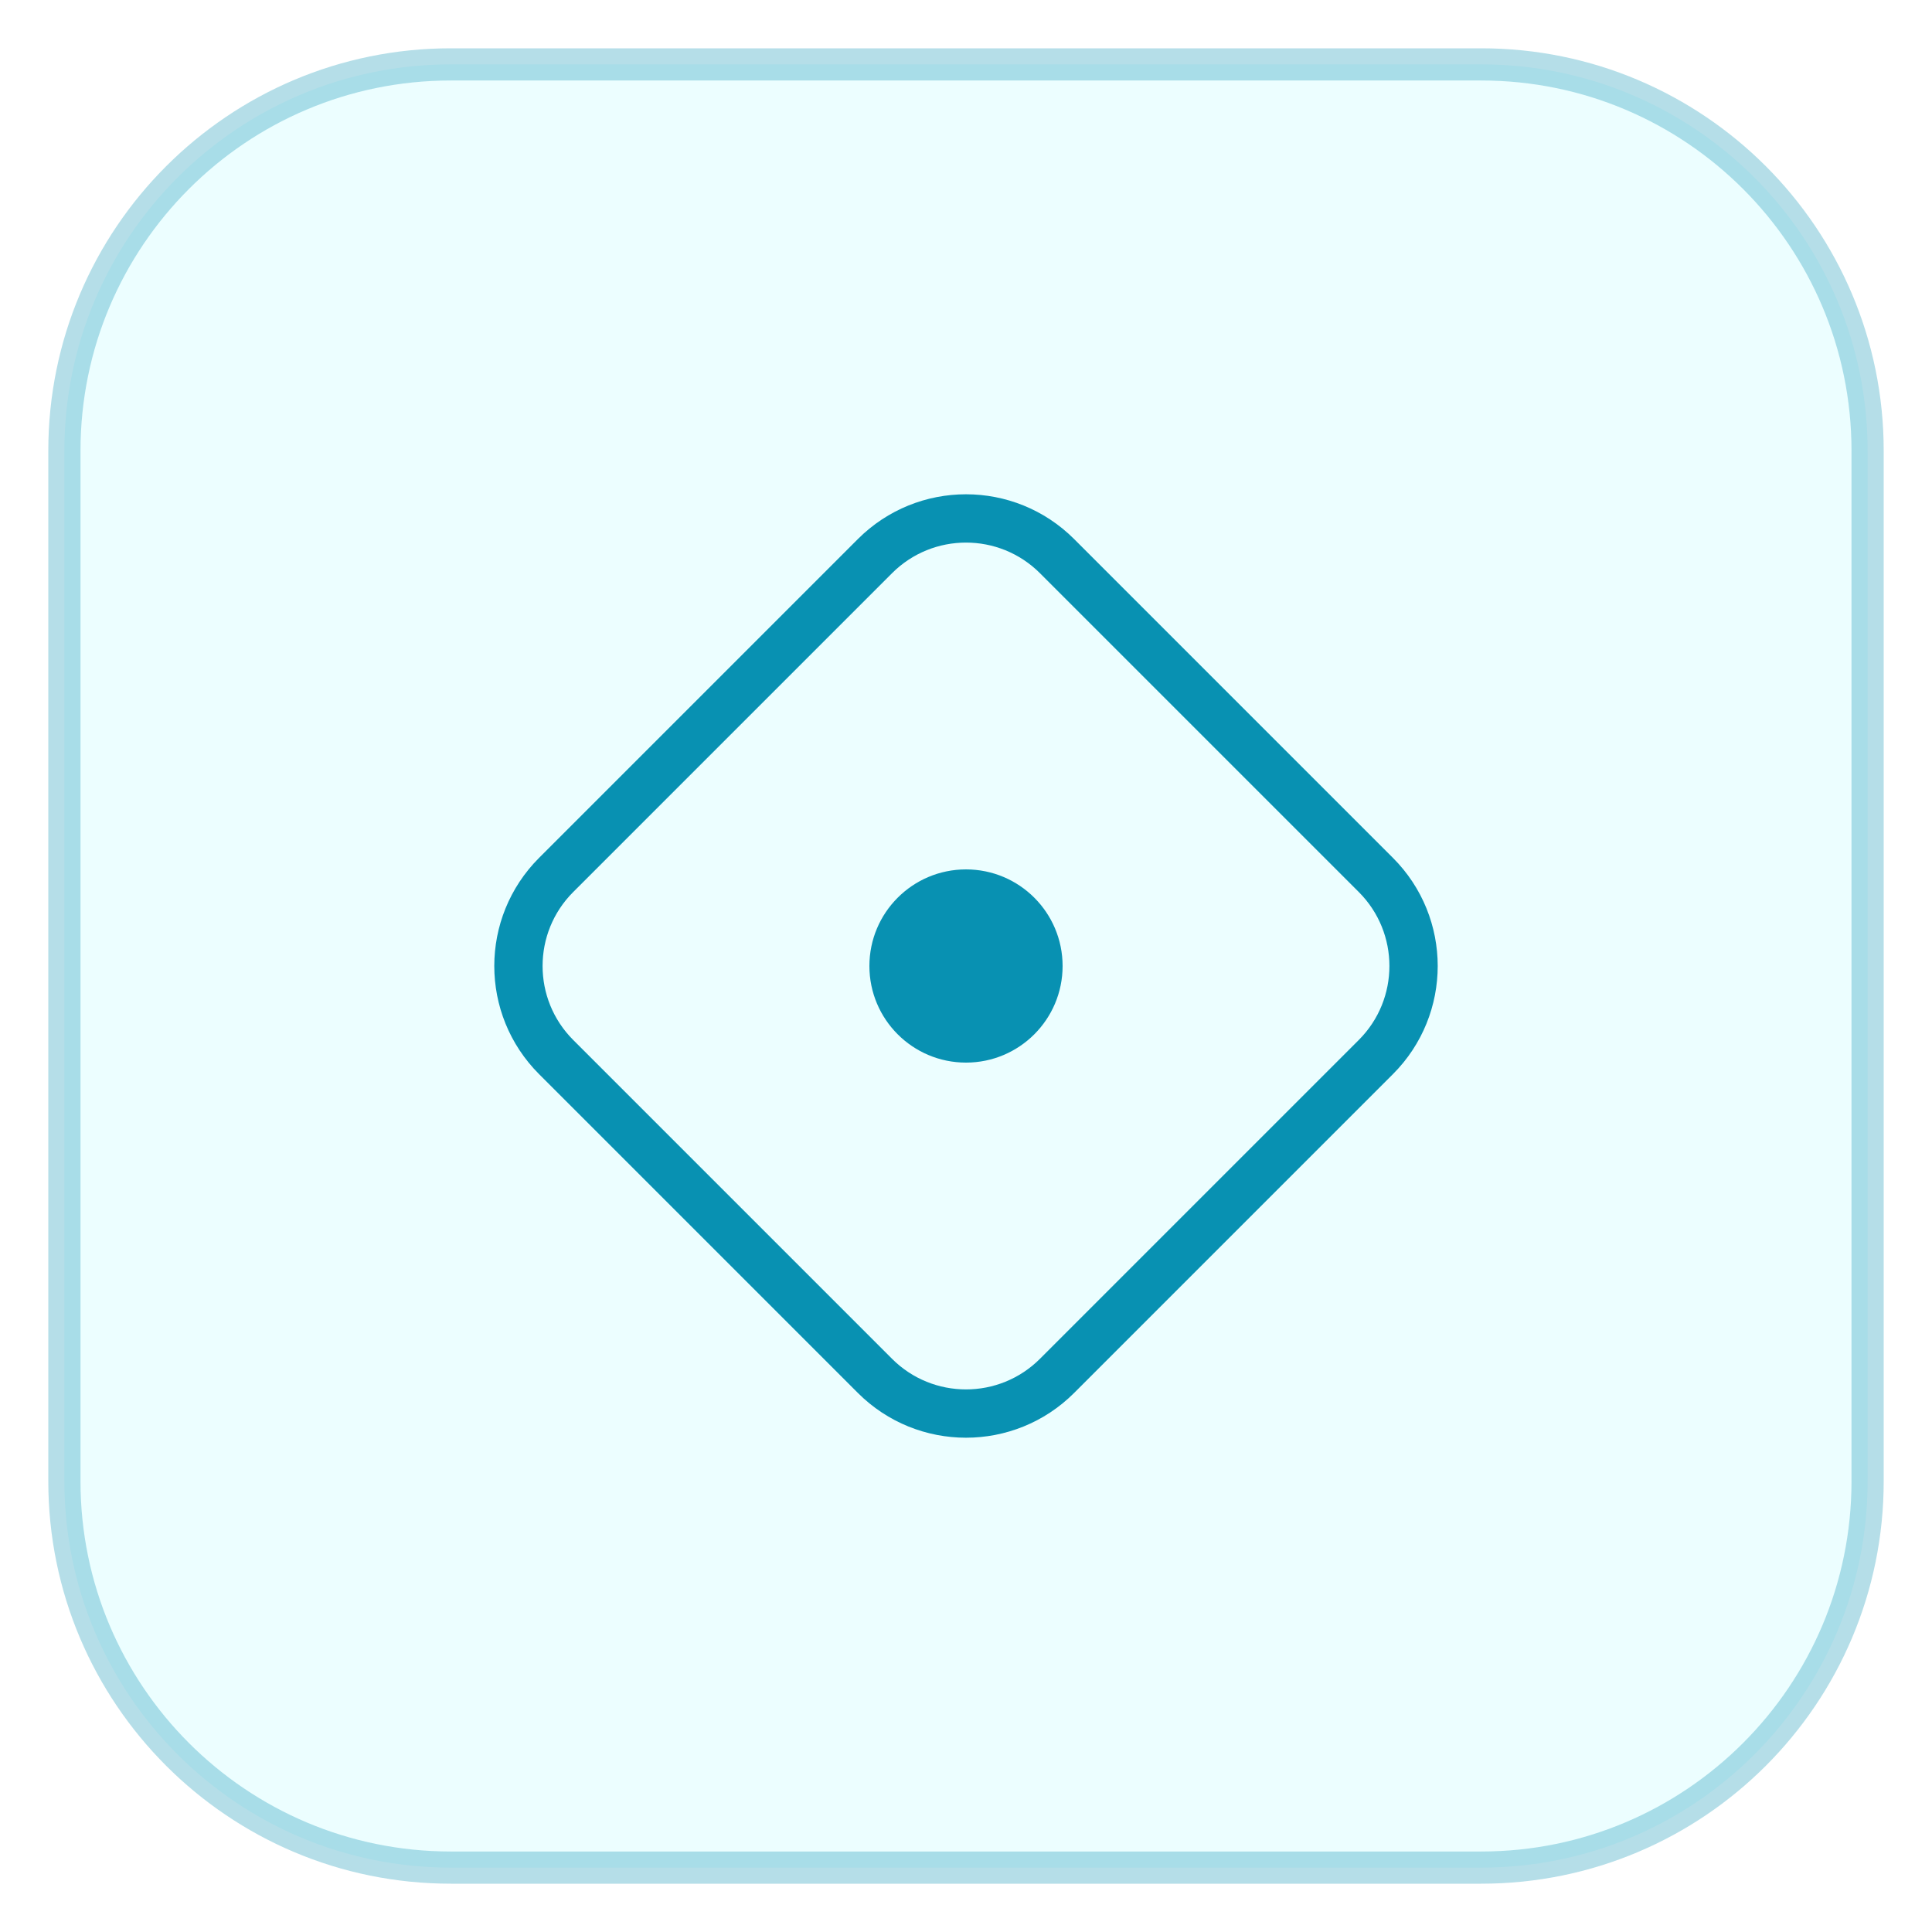
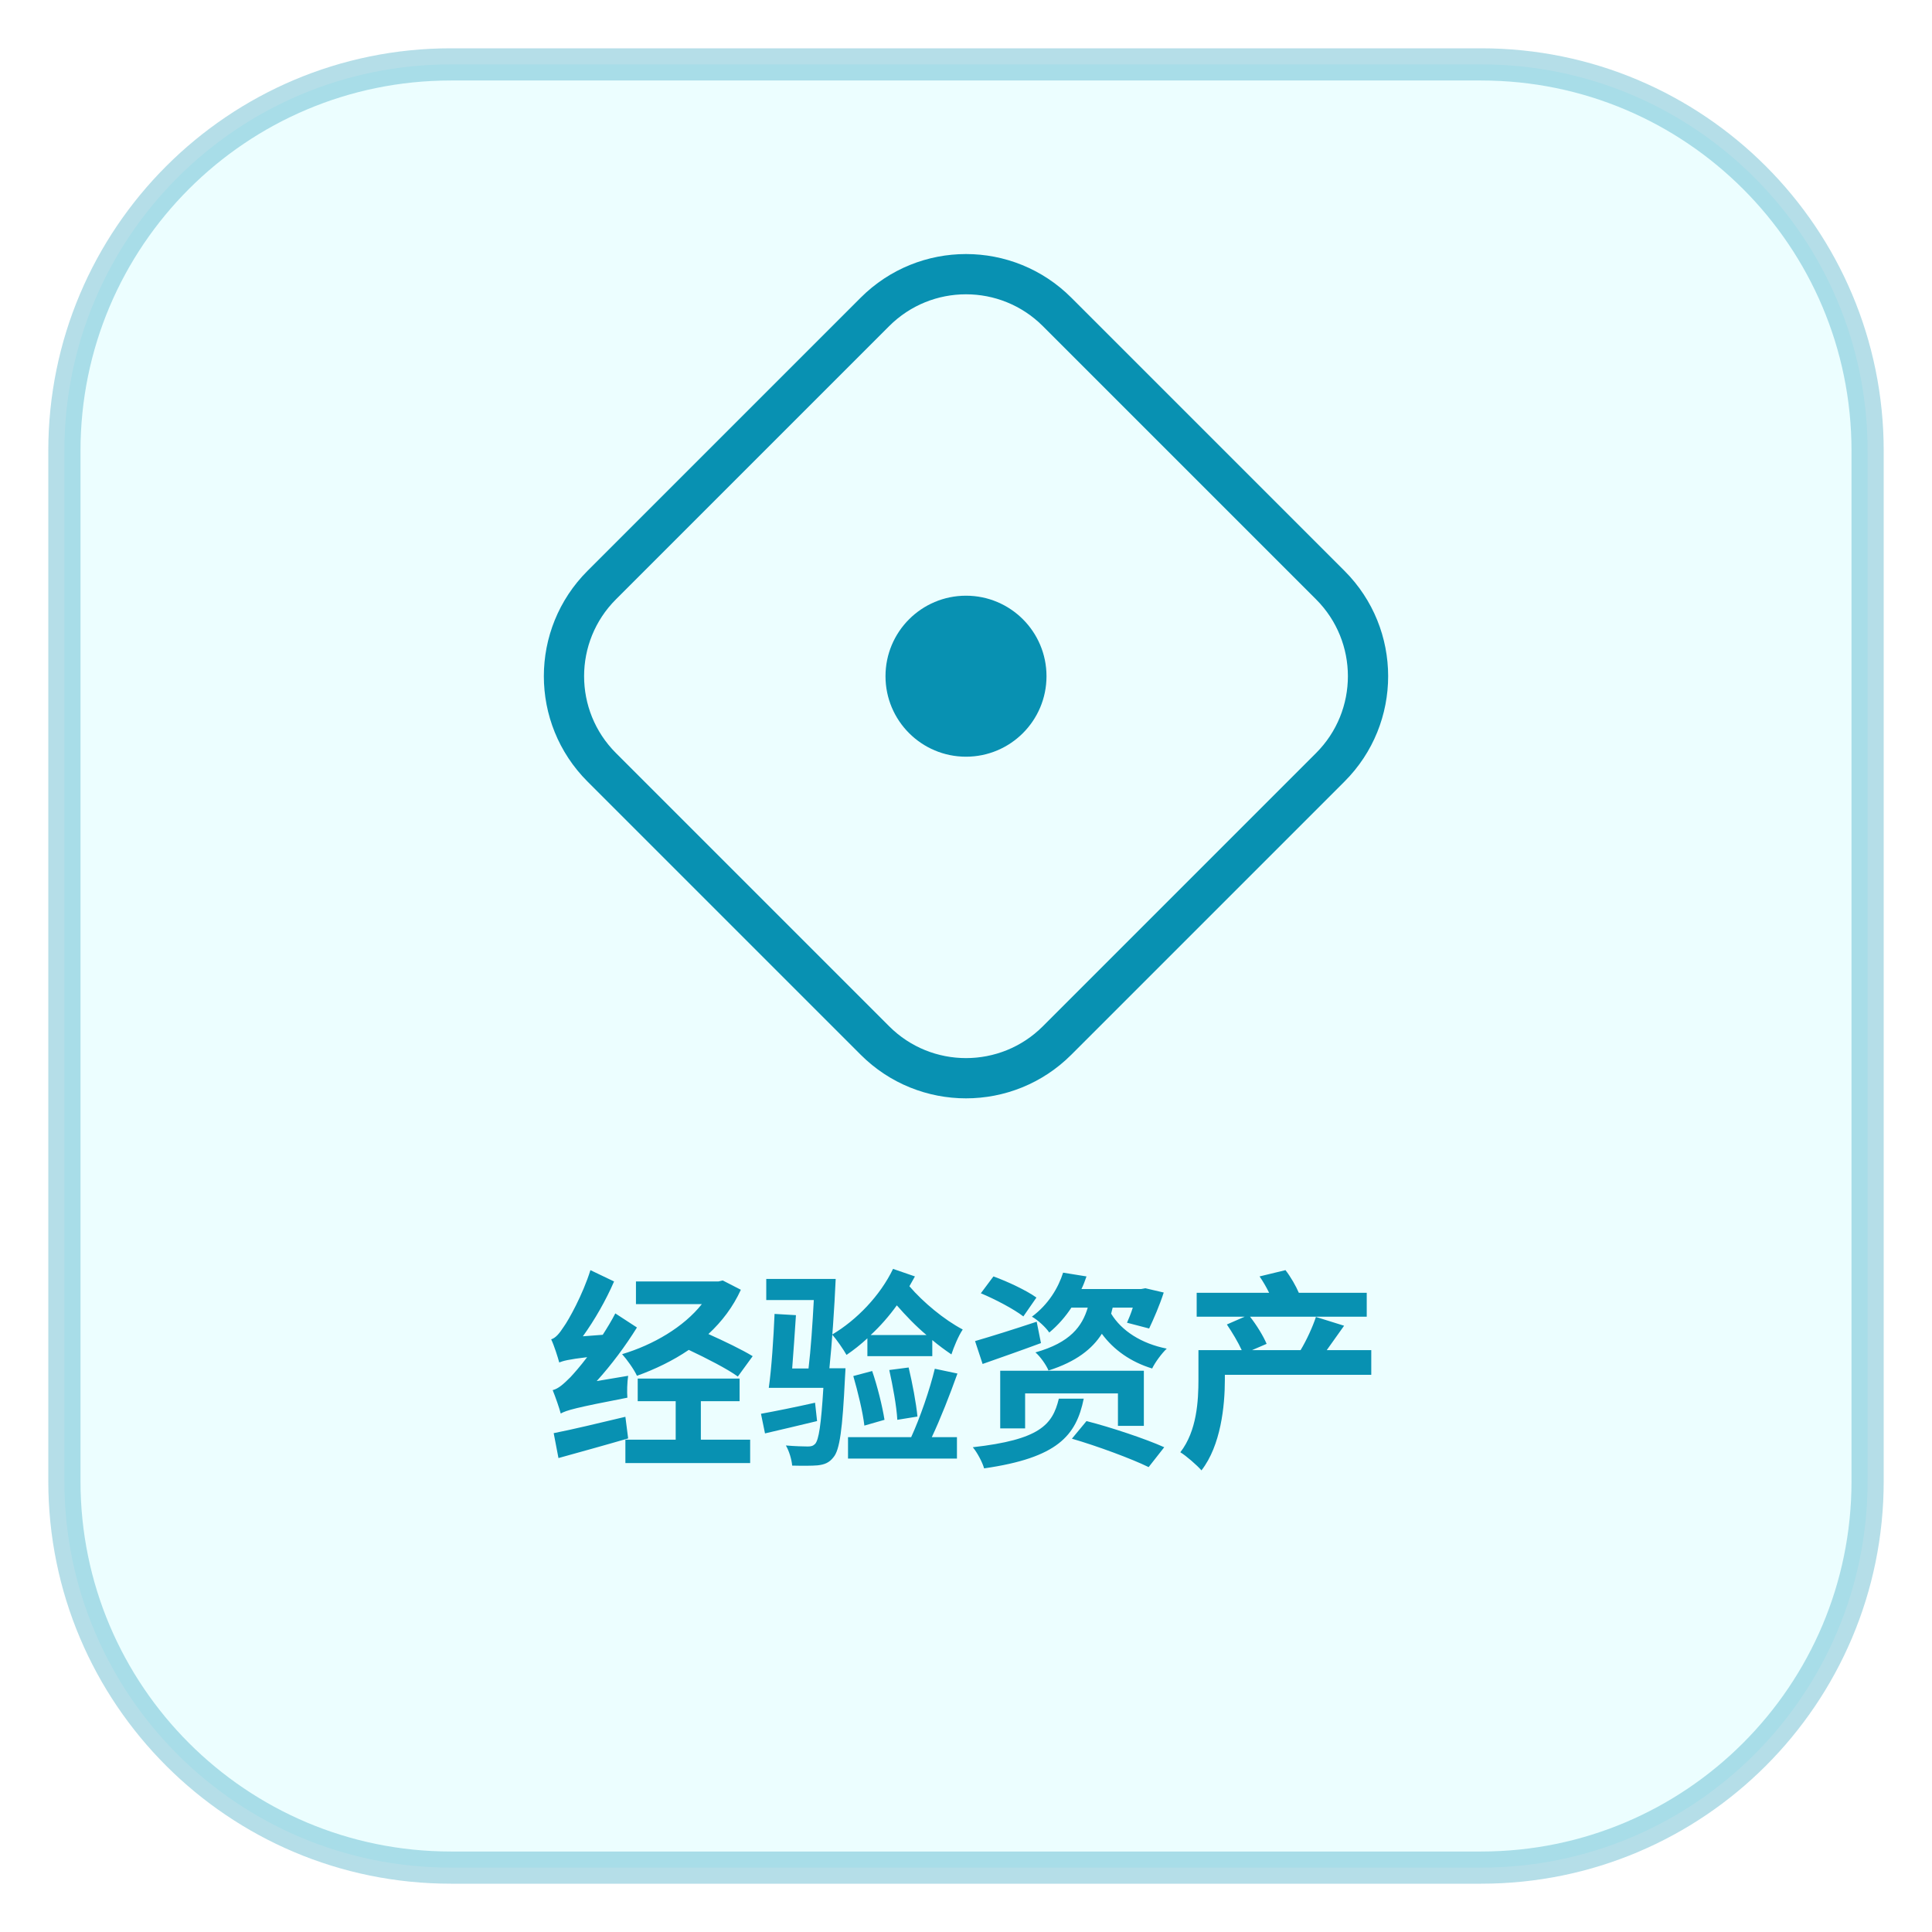
<svg xmlns="http://www.w3.org/2000/svg" width="120" height="120" viewBox="0 0 120 120">
  <rect x="4" y="4" width="112" height="112" rx="24" fill="#ECFEFF" />
  <rect x="4" y="4" width="112" height="112" rx="24" fill="none" stroke="#0891B2" stroke-width="2" opacity="0.3" />
-   <g transform="translate(60 60)">
-     <rect x="-22" y="-22" width="44" height="44" rx="8" fill="none" stroke="#0891B2" stroke-width="3" transform="rotate(45)" />
-     <circle r="6" fill="#0891B2" />
+   <g transform="translate(60 42)">
+     <rect x="-20" y="-20" width="40" height="40" rx="8" fill="none" stroke="#0891B2" stroke-width="2.5" transform="rotate(45)" />
+     <circle r="5" fill="#0891B2" />
  </g>
+   <text x="60" y="90" font-family="-apple-system,'PingFang SC',sans-serif" font-size="13" font-weight="600" fill="#0891B2" text-anchor="middle">经验资产</text>
</svg>
